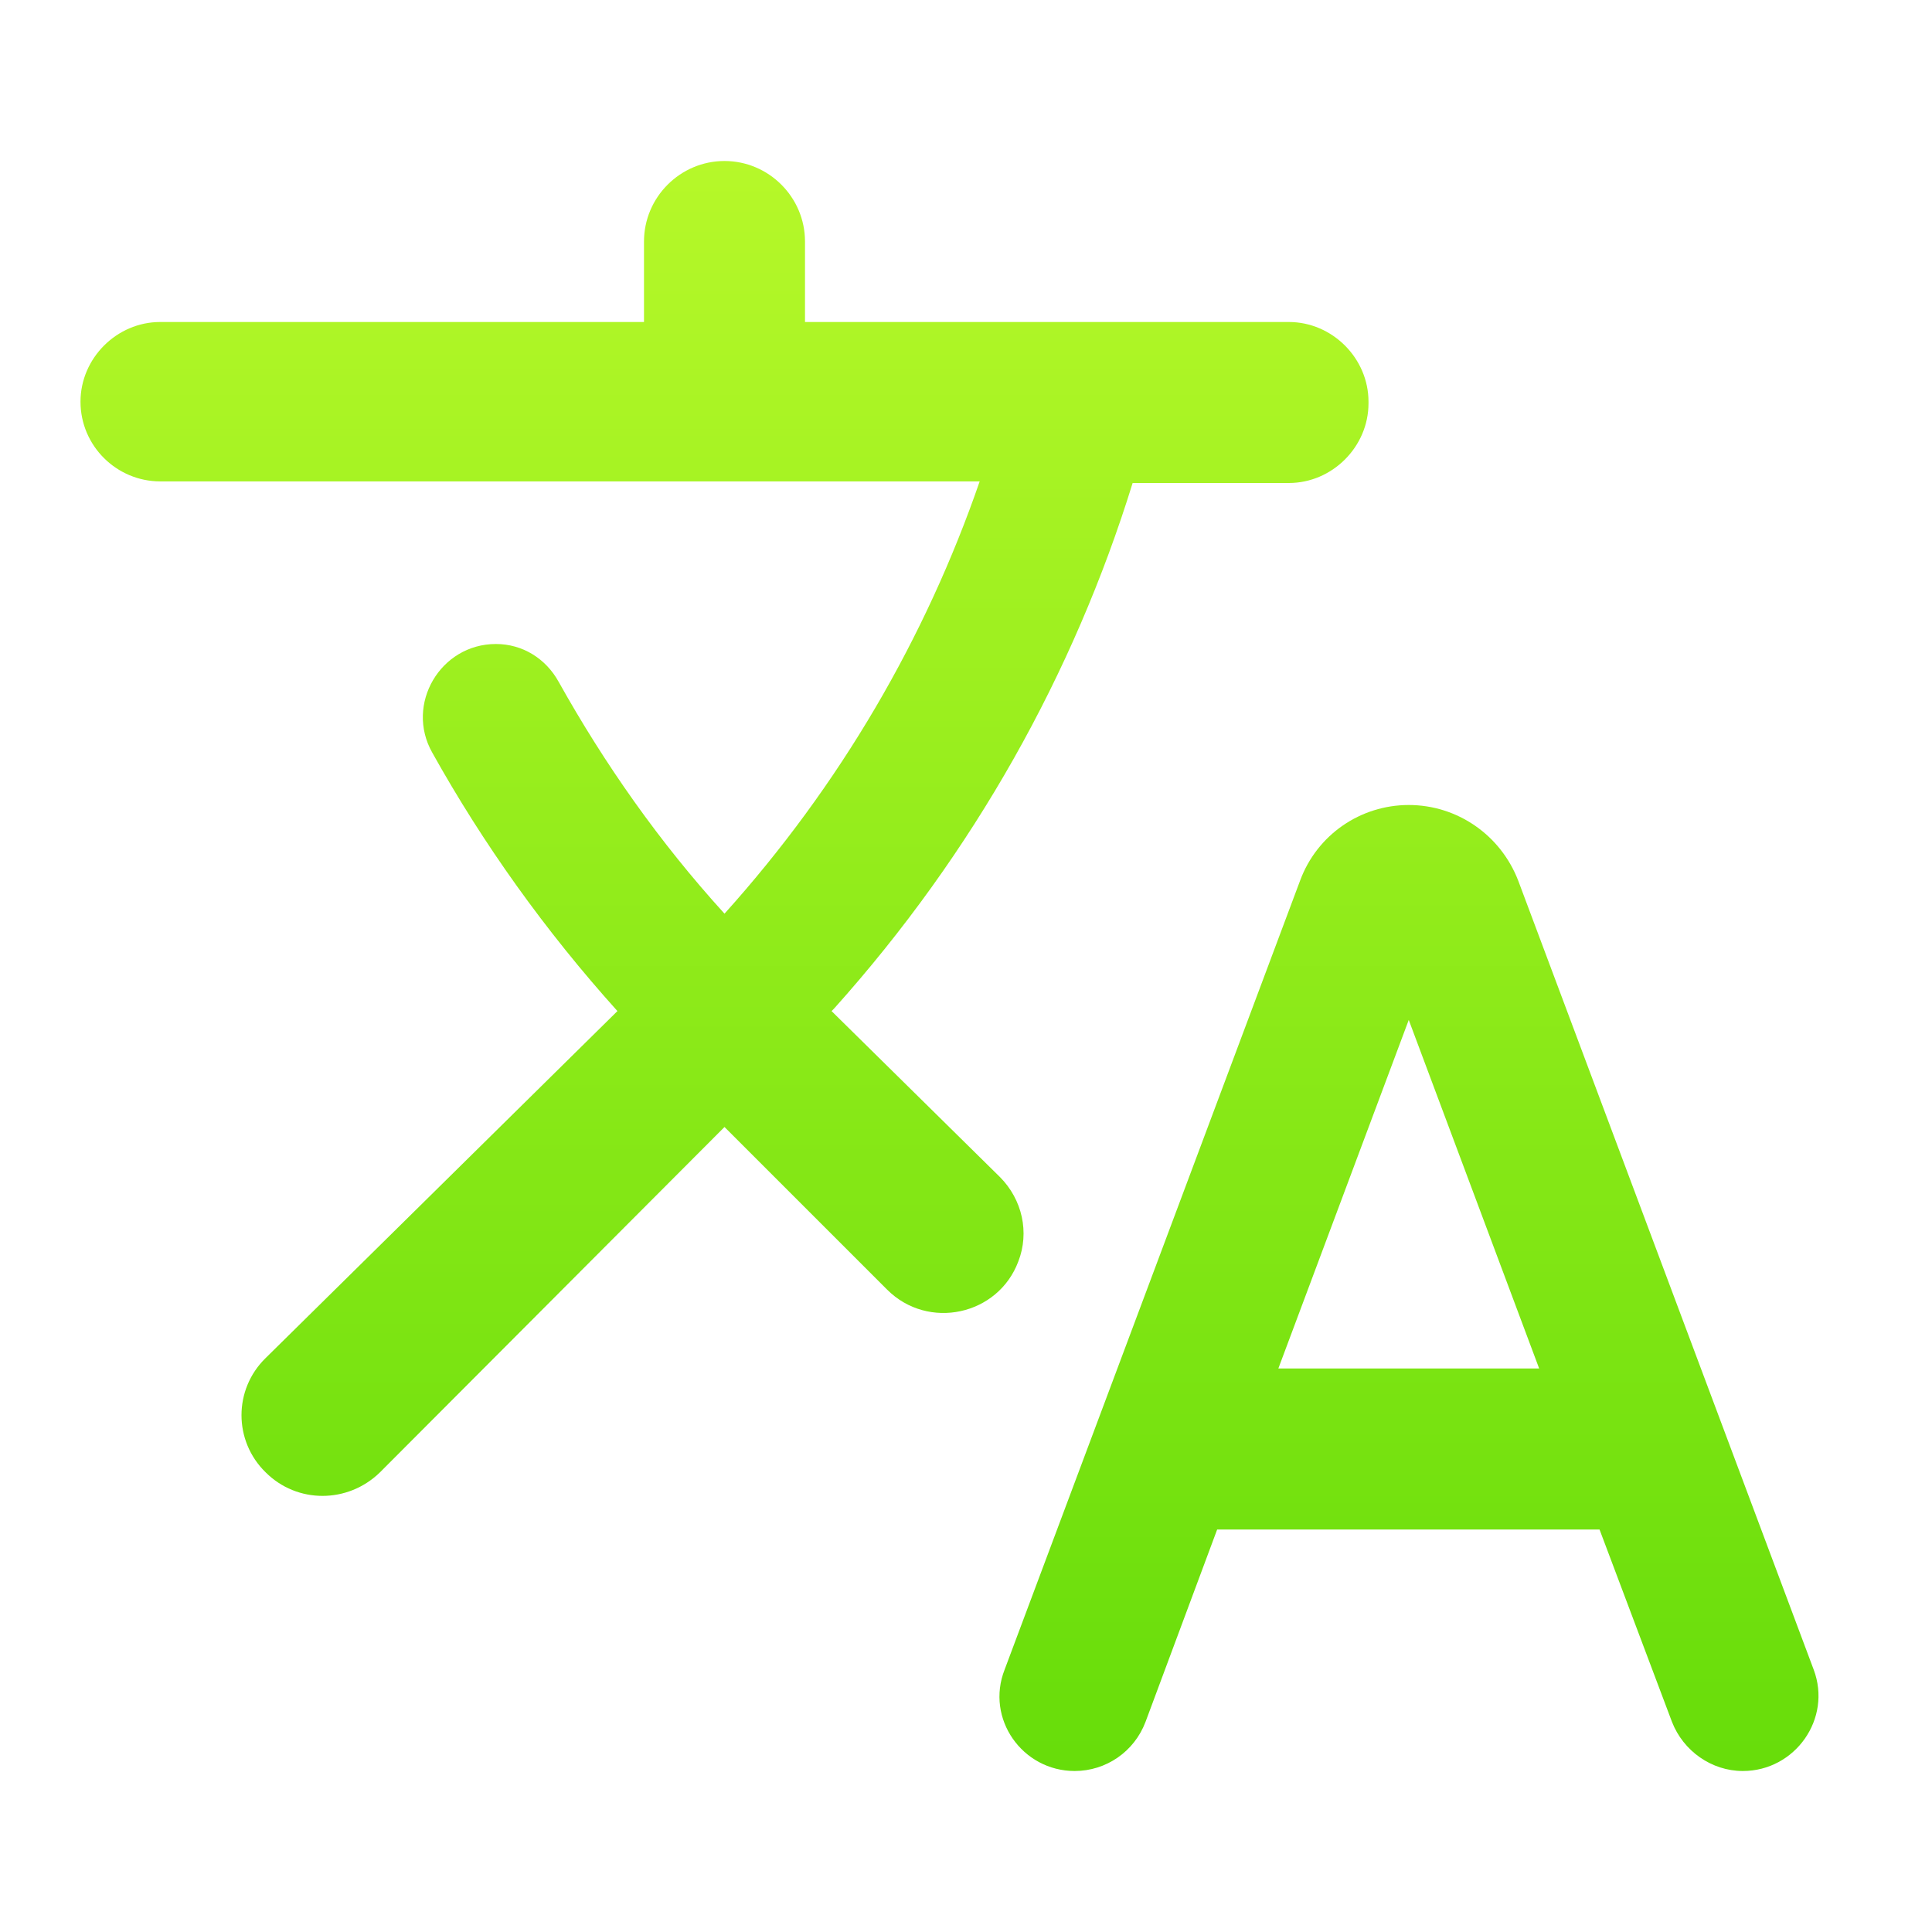
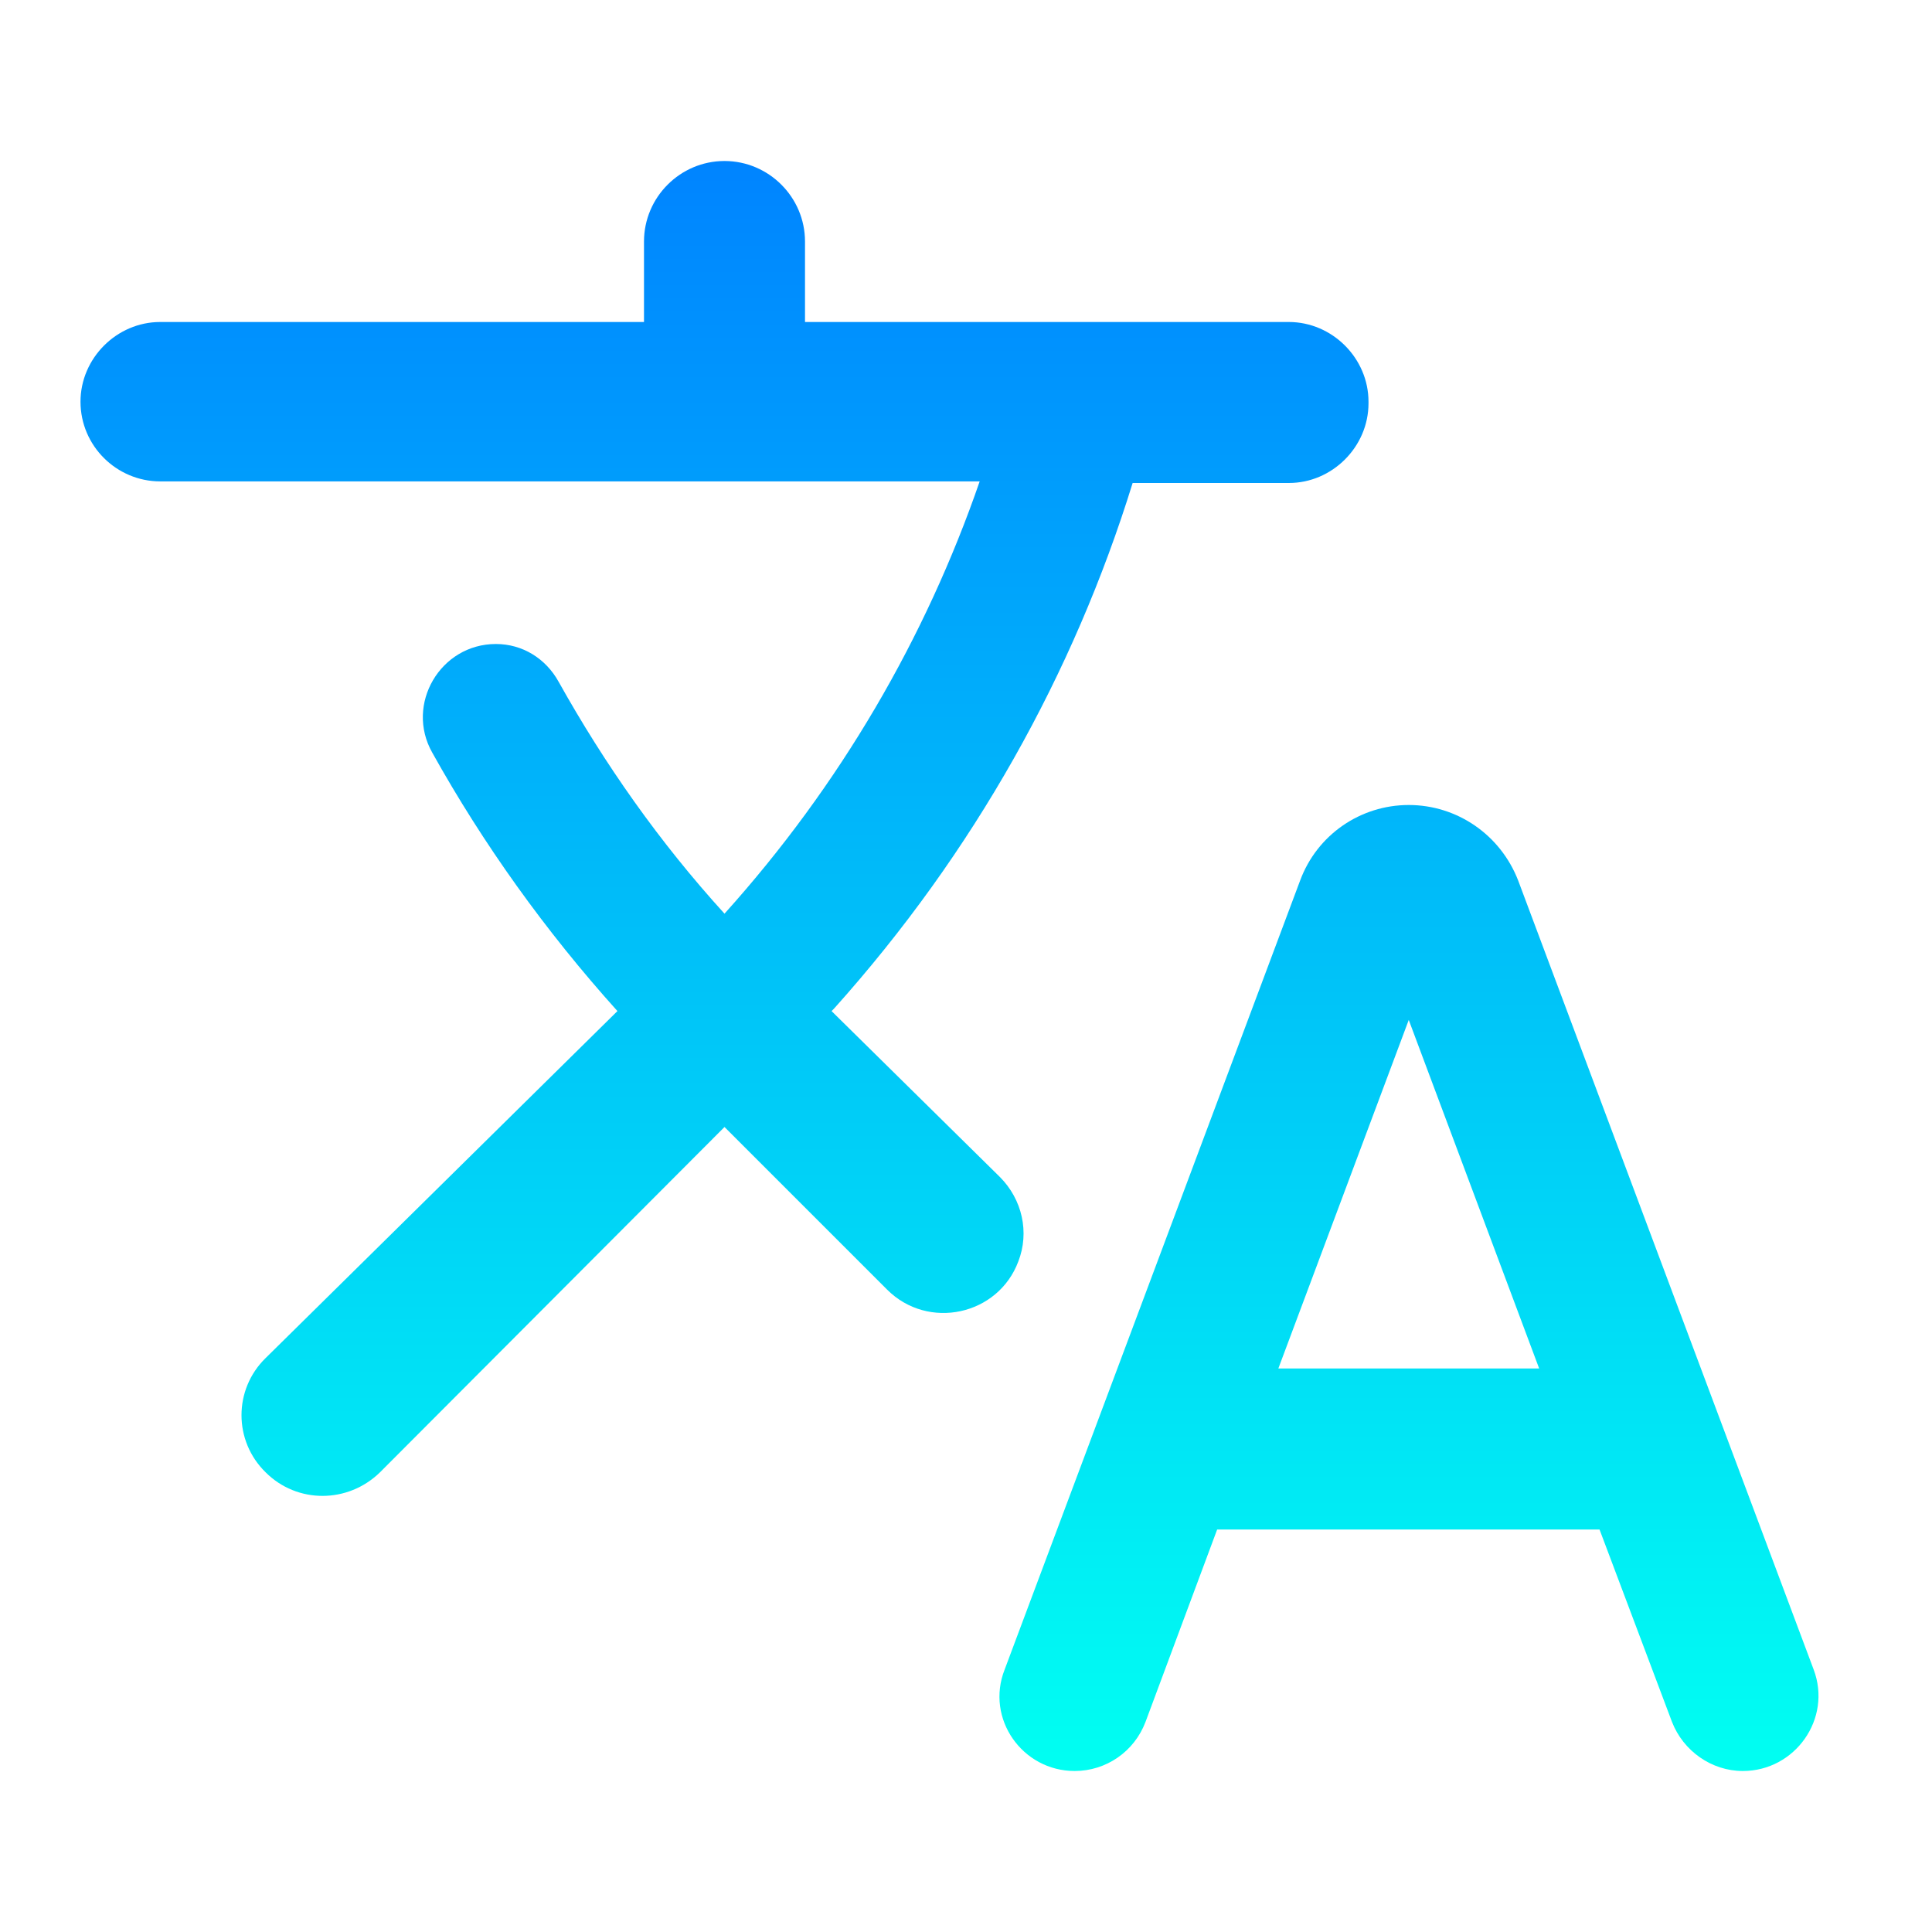
<svg xmlns="http://www.w3.org/2000/svg" width="24" height="24" viewBox="0 0 24 24" fill="none">
  <path d="M12.65 15.67C12.79 15.31 12.7 14.9 12.42 14.62L10.33 12.56L10.36 12.53C12.1 10.59 13.34 8.36 14.07 6H16.01C16.55 6 17 5.55 17 5.01V4.99C17 4.45 16.55 4 16.01 4H10V3C10 2.45 9.55 2 9 2C8.45 2 8 2.45 8 3V4H1.99C1.45 4 1 4.45 1 4.99C1 5.54 1.45 5.98 1.99 5.98H12.17C11.5 7.92 10.44 9.75 9 11.35C8.19 10.46 7.51 9.49 6.94 8.47C6.78 8.18 6.49 8 6.16 8C5.47 8 5.03 8.75 5.37 9.35C6 10.48 6.77 11.56 7.67 12.56L3.3 16.87C2.9 17.26 2.9 17.9 3.3 18.29C3.69 18.68 4.32 18.68 4.72 18.29L9 14L11.02 16.02C11.53 16.53 12.4 16.34 12.65 15.67V15.67ZM17.5 10C16.9 10 16.36 10.37 16.15 10.94L12.48 20.74C12.24 21.35 12.7 22 13.35 22C13.74 22 14.09 21.76 14.23 21.39L15.12 19H19.87L20.77 21.39C20.91 21.75 21.26 22 21.65 22C22.3 22 22.76 21.35 22.53 20.74L18.86 10.94C18.64 10.37 18.1 10 17.5 10V10ZM15.88 17L17.5 12.67L19.12 17H15.88V17Z" fill="url(#paint0_linear)" />
  <defs>
    <linearGradient id="paint0_linear" x1="11.795" y1="2" x2="11.795" y2="22" gradientUnits="userSpaceOnUse">
-       <stop stop-color="#B6F829" />
-       <stop offset="1" stop-color="#67DD0A" />
+       <stop stop-color="#0084ff" />
+       <stop offset="1" stop-color="#00fff2" />
    </linearGradient>
  </defs>
</svg>
